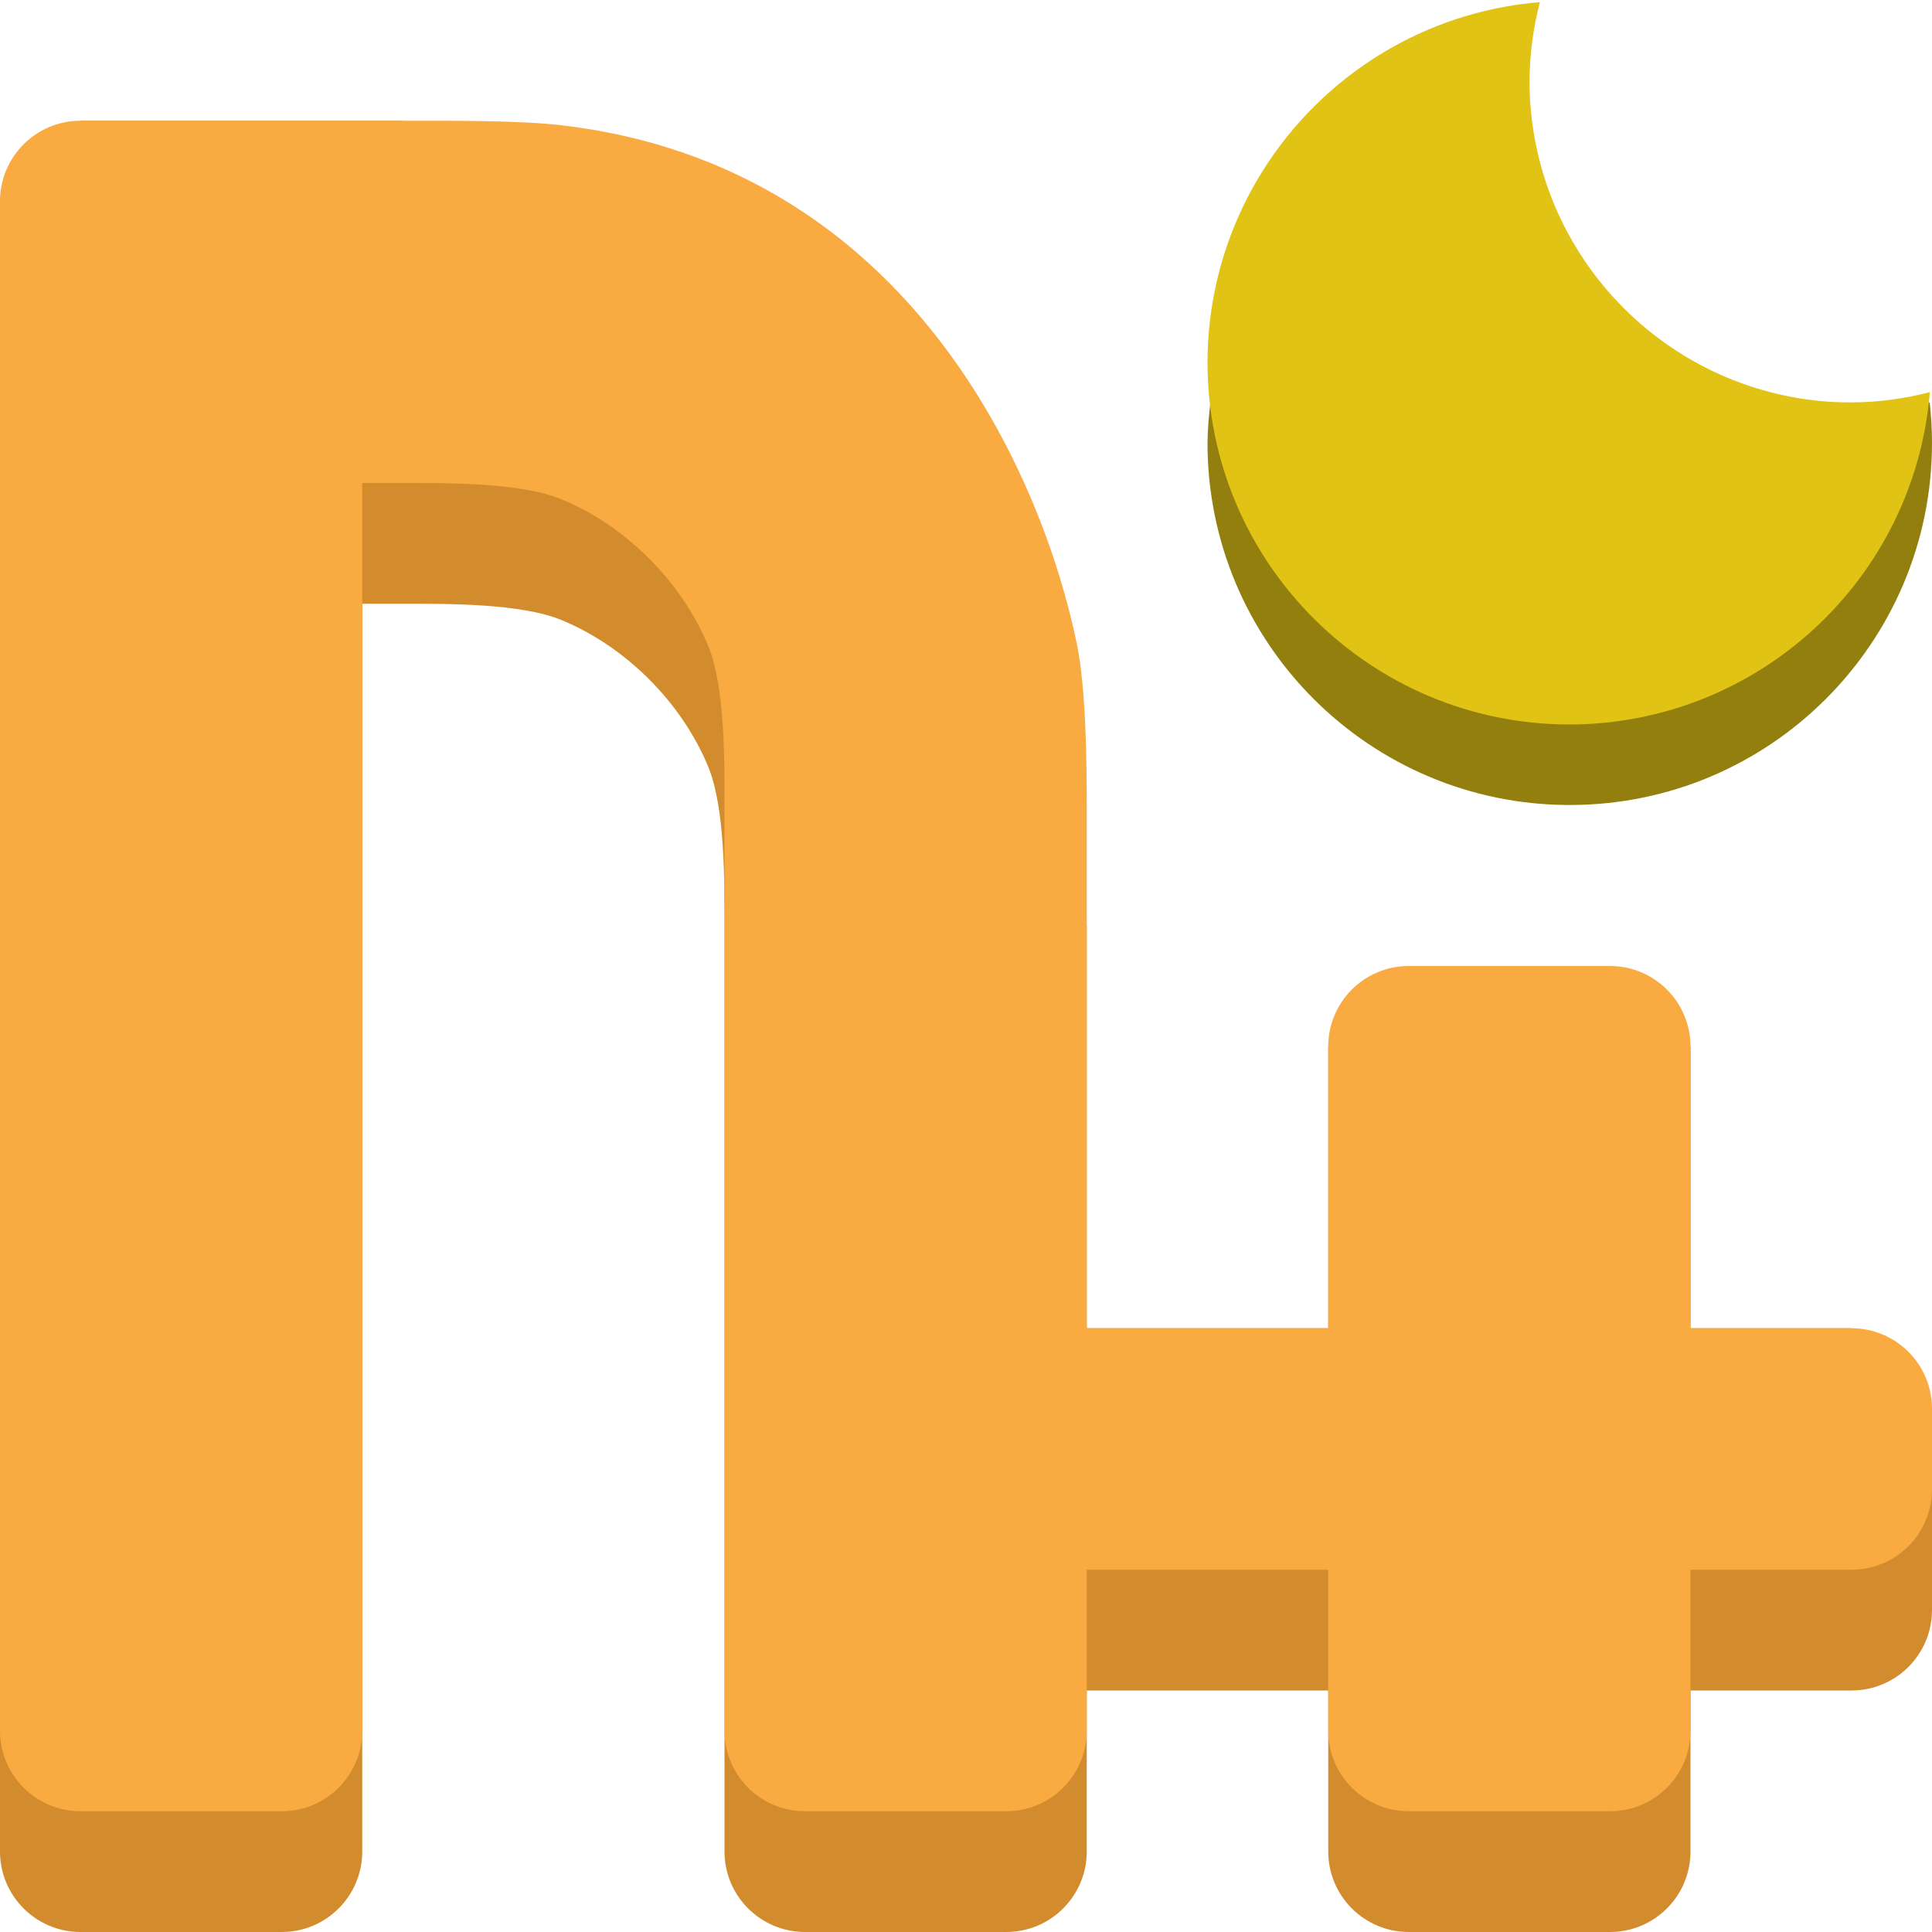
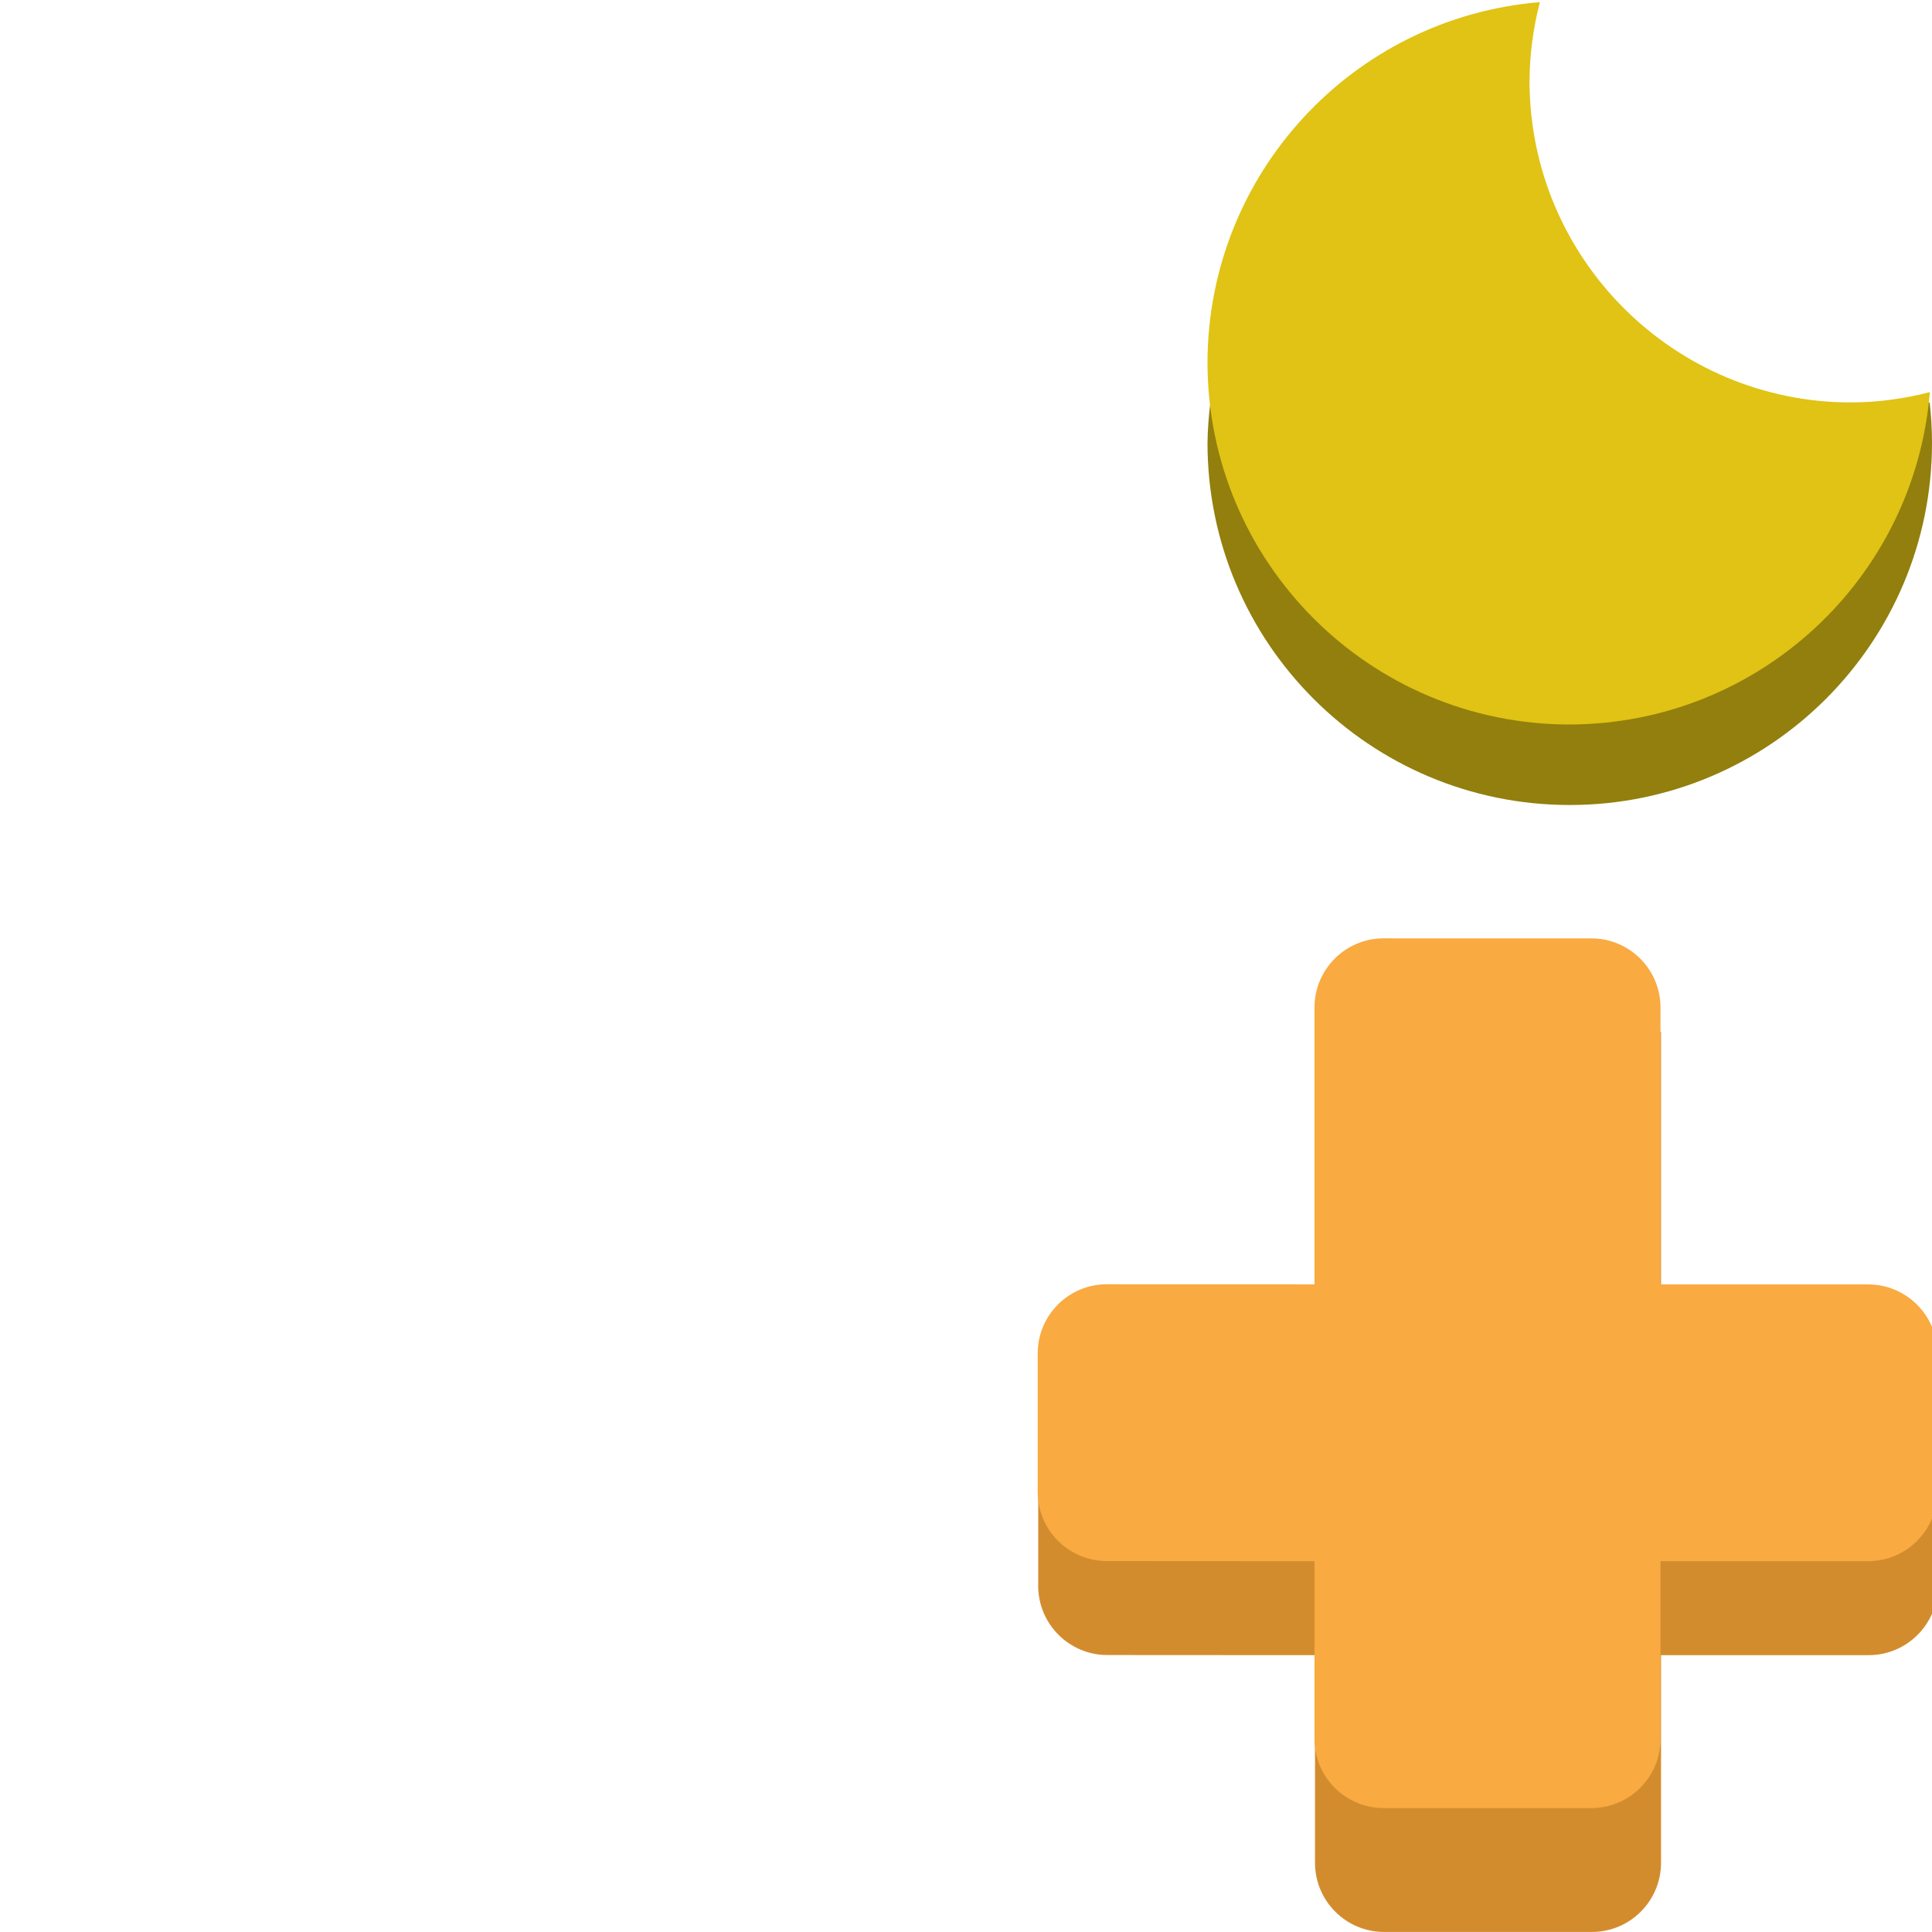
- <svg xmlns="http://www.w3.org/2000/svg" width="48" height="48">
-   <path fill="#d38c2d" d="M0 5v41a2 2 0 0 0 2 2h5a2 2 0 0 0 2-2V15h1c1.105 0 2.93-.014 3.946.403 1.6.658 2.993 2.05 3.651 3.65C18.014 20.07 18 21.896 18 23v23a2 2 0 0 0 2 2h5a2 2 0 0 0 2-2v-4h6v4a2 2 0 0 0 2 2h5a2 2 0 0 0 2-2v-4h4a2 2 0 0 0 2-2v-5l-2-2h-4v-7l-2-2h-5l-2 2v7h-6V23L10 3H2Z" />
-   <path fill="#f9aa40" d="M0 5v38a2 2 45 0 0 2 2h5a2 2 135 0 0 2-2V12h1c1.105 0 2.93-.014 3.946.403 1.6.658 2.993 2.05 3.651 3.65C18.014 17.07 18 18.896 18 20v23a2 2 45 0 0 2 2h5a2 2 135 0 0 2-2v-4h6v4a2 2 45 0 0 2 2h5a2 2 135 0 0 2-2v-4h4a2 2 135 0 0 2-2v-2a2 2 45 0 0-2-2h-4v-7a2 2 45 0 0-2-2h-5a2 2 135 0 0-2 2v7h-6V20c0-1.105-.021-2.902-.242-3.982-.85-4.164-4.134-11.864-12.763-12.901C12.9 2.985 11.105 3 10 3H2a2 2 135 0 0-2 2Z" />
-   <path fill="#927f0d" d="M47.943 10.002 30.073 10A9 9 0 0 0 30 11a9 9 0 0 0 9 9 9 9 0 0 0 9-9 9 9 0 0 0-.057-.998z" />
-   <path fill="#e0c314" d="M38.258.053A9 9 0 0 0 30 9a9 9 0 0 0 9 9 9 9 0 0 0 8.947-8.258A8 8 0 0 1 46 10a8 8 0 0 1-8-8 8 8 0 0 1 .258-1.947z" />
+ <svg xmlns="http://www.w3.org/2000/svg" width="48" height="48" version="1.1" id="svg10">
+   <defs id="defs14">
+     </defs>
+   <path id="circle2" style="fill:#927f0d" d="M 47.943 10.002 L 30.072 10 A 9 9 0 0 0 30 11 A 9 9 0 0 0 39 20 A 9 9 0 0 0 48 11 A 9 9 0 0 0 47.943 10.002 z " />
+   <path id="circle8" d="M 38.258 0.053 A 9 9 0 0 0 30 9 A 9 9 0 0 0 39 18 A 9 9 0 0 0 47.947 9.742 A 8 8 0 0 1 46 10 A 8 8 0 0 1 38 2 A 8 8 0 0 1 38.258 0.053 z " style="fill:#e0c314;fill-opacity:1" />
+   <path d="m 34.39,23.929 -1.719,1.719 v 6.878 l -5.158,-0.003 -1.719,1.719 v 5.158 c 0,0.95 0.77,1.719 1.719,1.719 l 5.158,0.003 v 5.158 c 0,0.95 0.77,1.719 1.719,1.719 h 0.615 3.929 0.615 c 0.95,0 1.719,-0.77 1.719,-1.719 v -5.158 h 5.158 c 0.95,0 1.719,-0.77 1.719,-1.719 V 34.246 L 46.426,32.526 H 41.268 v -6.878 l -1.719,-1.719 h -0.615 -3.929 z" style="fill:#d38c2d;stroke-width:0.43" id="path7" />
+   <path d="m 34.377,23.313 c -0.95,1.7e-5 -1.719,0.77 -1.719,1.719 v 6.878 l -5.158,-0.003 c -0.95,-6.11e-4 -1.719,0.77 -1.719,1.719 v 3.439 c 0,0.95 0.77,1.719 1.719,1.719 l 5.158,0.003 v 4.415 c 0,0.95 0.77,1.719 1.719,1.719 h 0.615 3.929 0.615 c 0.95,0 1.719,-0.77 1.719,-1.719 v -4.415 h 5.158 c 0.95,0 1.719,-0.77 1.719,-1.719 V 33.63 c 0,-0.95 -0.77,-1.719 -1.719,-1.719 h -5.158 v -6.878 c 0,-0.95 -0.77,-1.719 -1.719,-1.719 h -0.615 -3.929 z" style="fill:#f9aa40;stroke-width:0.43" id="path6" />
+   <g id="g5" style="mix-blend-mode:color" transform="matrix(0.8789742,0,0,0.8789742,-9.9834306e-7,5.807899)">
+     <g id="g3-9" transform="matrix(0.134144,0,0,0.134144,-98.73166,5.015607)" style="fill:#d38c2d;fill-opacity:1">
+       <g id="layer1-2" transform="translate(383.9249,-160.4933)" style="fill:#d38c2d;fill-opacity:1" />
+       <g id="layer2-0" transform="translate(383.9249,-160.4933)" style="fill:#d38c2d;fill-opacity:1">
+         <path style="fill:#d38c2d;fill-opacity:1" d="m 352.088,458.447 c 0,-3.88 12.528,-10.696 22.165,-32.69 9.863,-22.512 9.677,-21.628 6.929,-32.892 -3.43,-14.061 -3.222,-36.952 0.447,-49.106 13.244,-43.879 47.634,-73.617 122.307,-105.766 24.325,-10.472 37.678,-17.188 47.81,-24.045 17.861,-12.088 36.44,-33.064 42.381,-47.847 1.253,-3.118 2.661,-5.641 3.129,-5.606 1.46,0.108 0.737,44.302 -0.977,59.697 -10.616,95.365 -42.957,157.393 -96.206,184.518 -30.731,15.654 -79.176,21.454 -101.741,12.18 -3.191,-1.311 -6.549,-2.384 -7.463,-2.384 -3.436,0 -15.758,32.899 -19.295,51.518 -1.098,5.78 -2.762,13.708 -3.009,14.917 -5.501,-0.042 -0.354,-0.012 -8.18,-0.012 h -8.296 z" id="path4918-2" />
+         <g style="font-style:normal;font-weight:normal;font-size:150px;line-height:86%;font-family:sans-serif;letter-spacing:0px;word-spacing:0px;fill:#d38c2d;fill-opacity:1;stroke:none;stroke-width:1px;stroke-linecap:butt;stroke-linejoin:miter;stroke-opacity:1" id="text4920-3" transform="translate(-2)" />
+       </g>
+     </g>
+     <g id="g3" transform="matrix(0.134144,0,0,0.134144,-98.73166,2)" style="fill:#f9aa40;fill-opacity:1">
+       <g id="layer1" transform="translate(383.9249,-160.4933)" style="fill:#f9aa40;fill-opacity:1" />
+       <g id="layer2" transform="translate(383.9249,-160.4933)" style="fill:#f9aa40;fill-opacity:1">
+         <path style="fill:#f9aa40;fill-opacity:1" d="m 352.744,478.241 c 0.921,-3.769 11.871,-30.49 21.508,-52.485 9.863,-22.512 9.677,-21.628 6.929,-32.892 -3.43,-14.061 -3.222,-36.952 0.447,-49.106 13.244,-43.879 47.634,-73.617 122.307,-105.766 24.325,-10.472 37.678,-17.188 47.81,-24.045 17.861,-12.088 36.44,-33.064 42.381,-47.847 1.253,-3.118 2.661,-5.641 3.129,-5.606 1.46,0.108 0.737,44.302 -0.977,59.697 -10.616,95.365 -42.957,157.393 -96.206,184.518 -30.731,15.654 -79.176,21.454 -101.741,12.18 -3.191,-1.311 -6.549,-2.384 -7.463,-2.384 -3.436,0 -15.758,32.899 -19.295,51.518 -1.098,5.78 -2.762,13.708 -3.009,14.917 -5.501,-0.042 -0.354,-0.012 -8.18,-0.012 h -8.296 z" id="path4918" />
+         <g style="font-style:normal;font-weight:normal;font-size:150px;line-height:86%;font-family:sans-serif;letter-spacing:0px;word-spacing:0px;fill:#f9aa40;fill-opacity:1;stroke:none;stroke-width:1px;stroke-linecap:butt;stroke-linejoin:miter;stroke-opacity:1" id="text4920" transform="translate(-2)" />
+       </g>
+     </g>
+   </g>
</svg>
